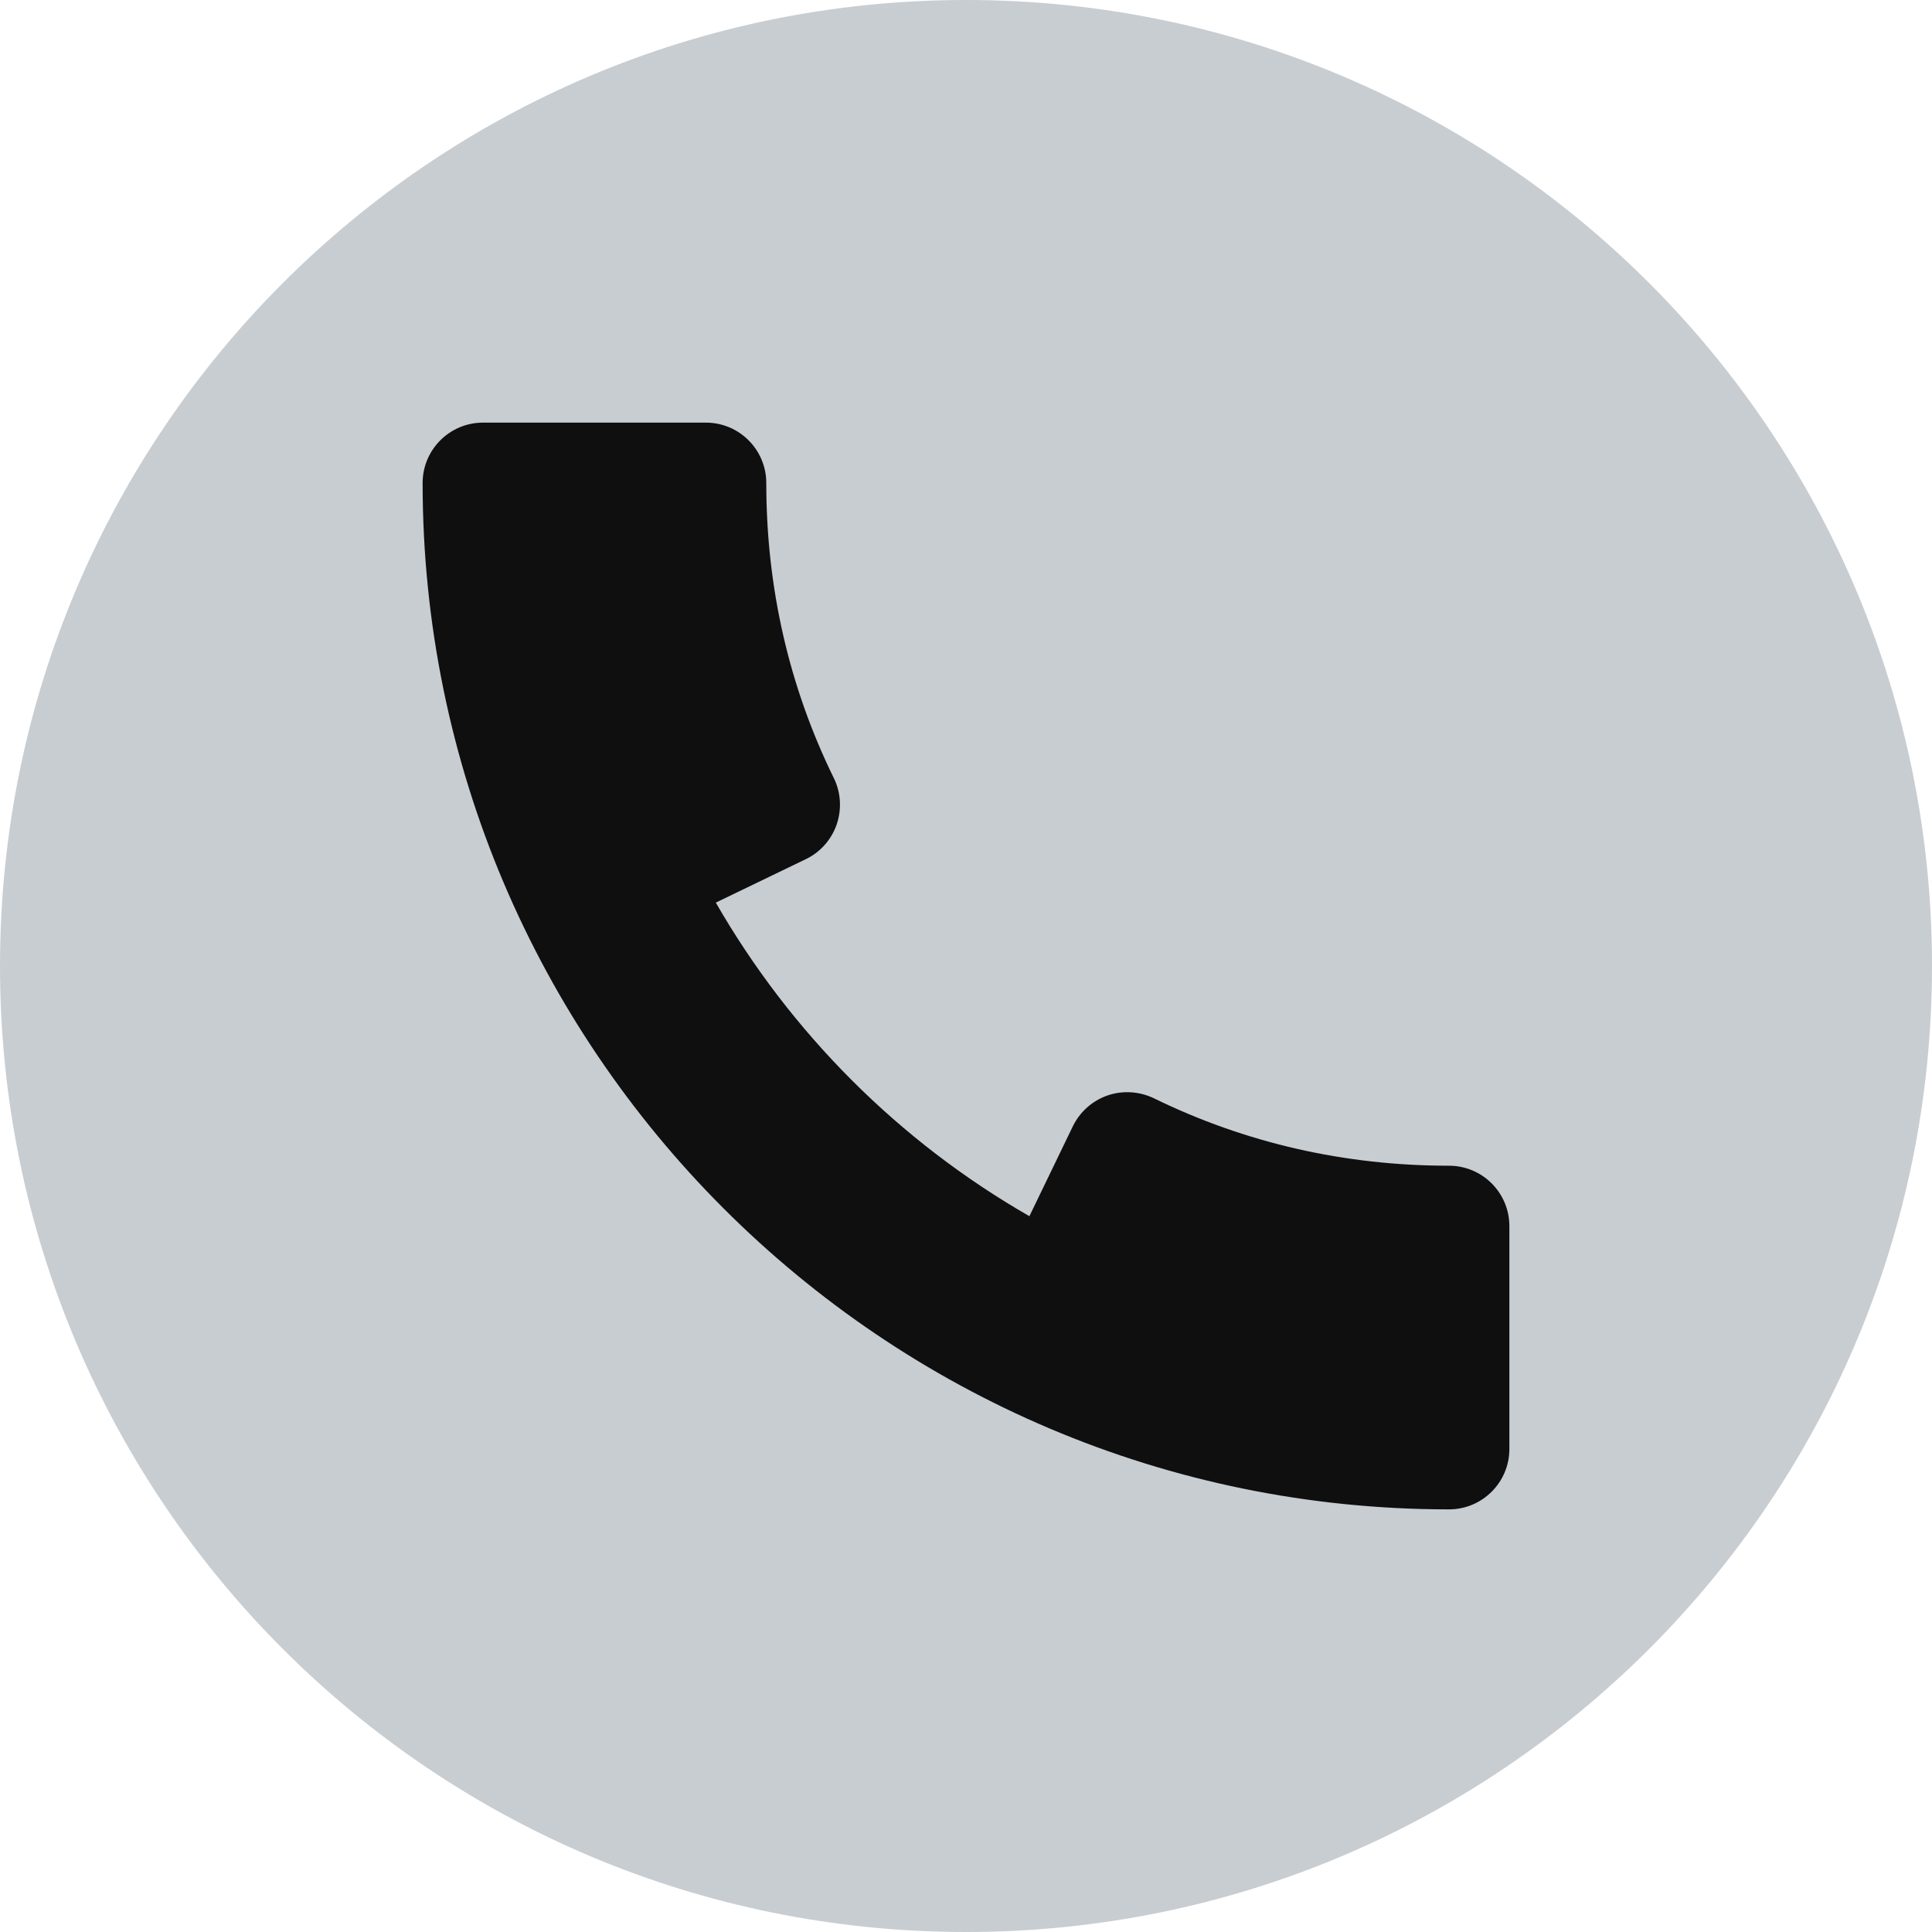
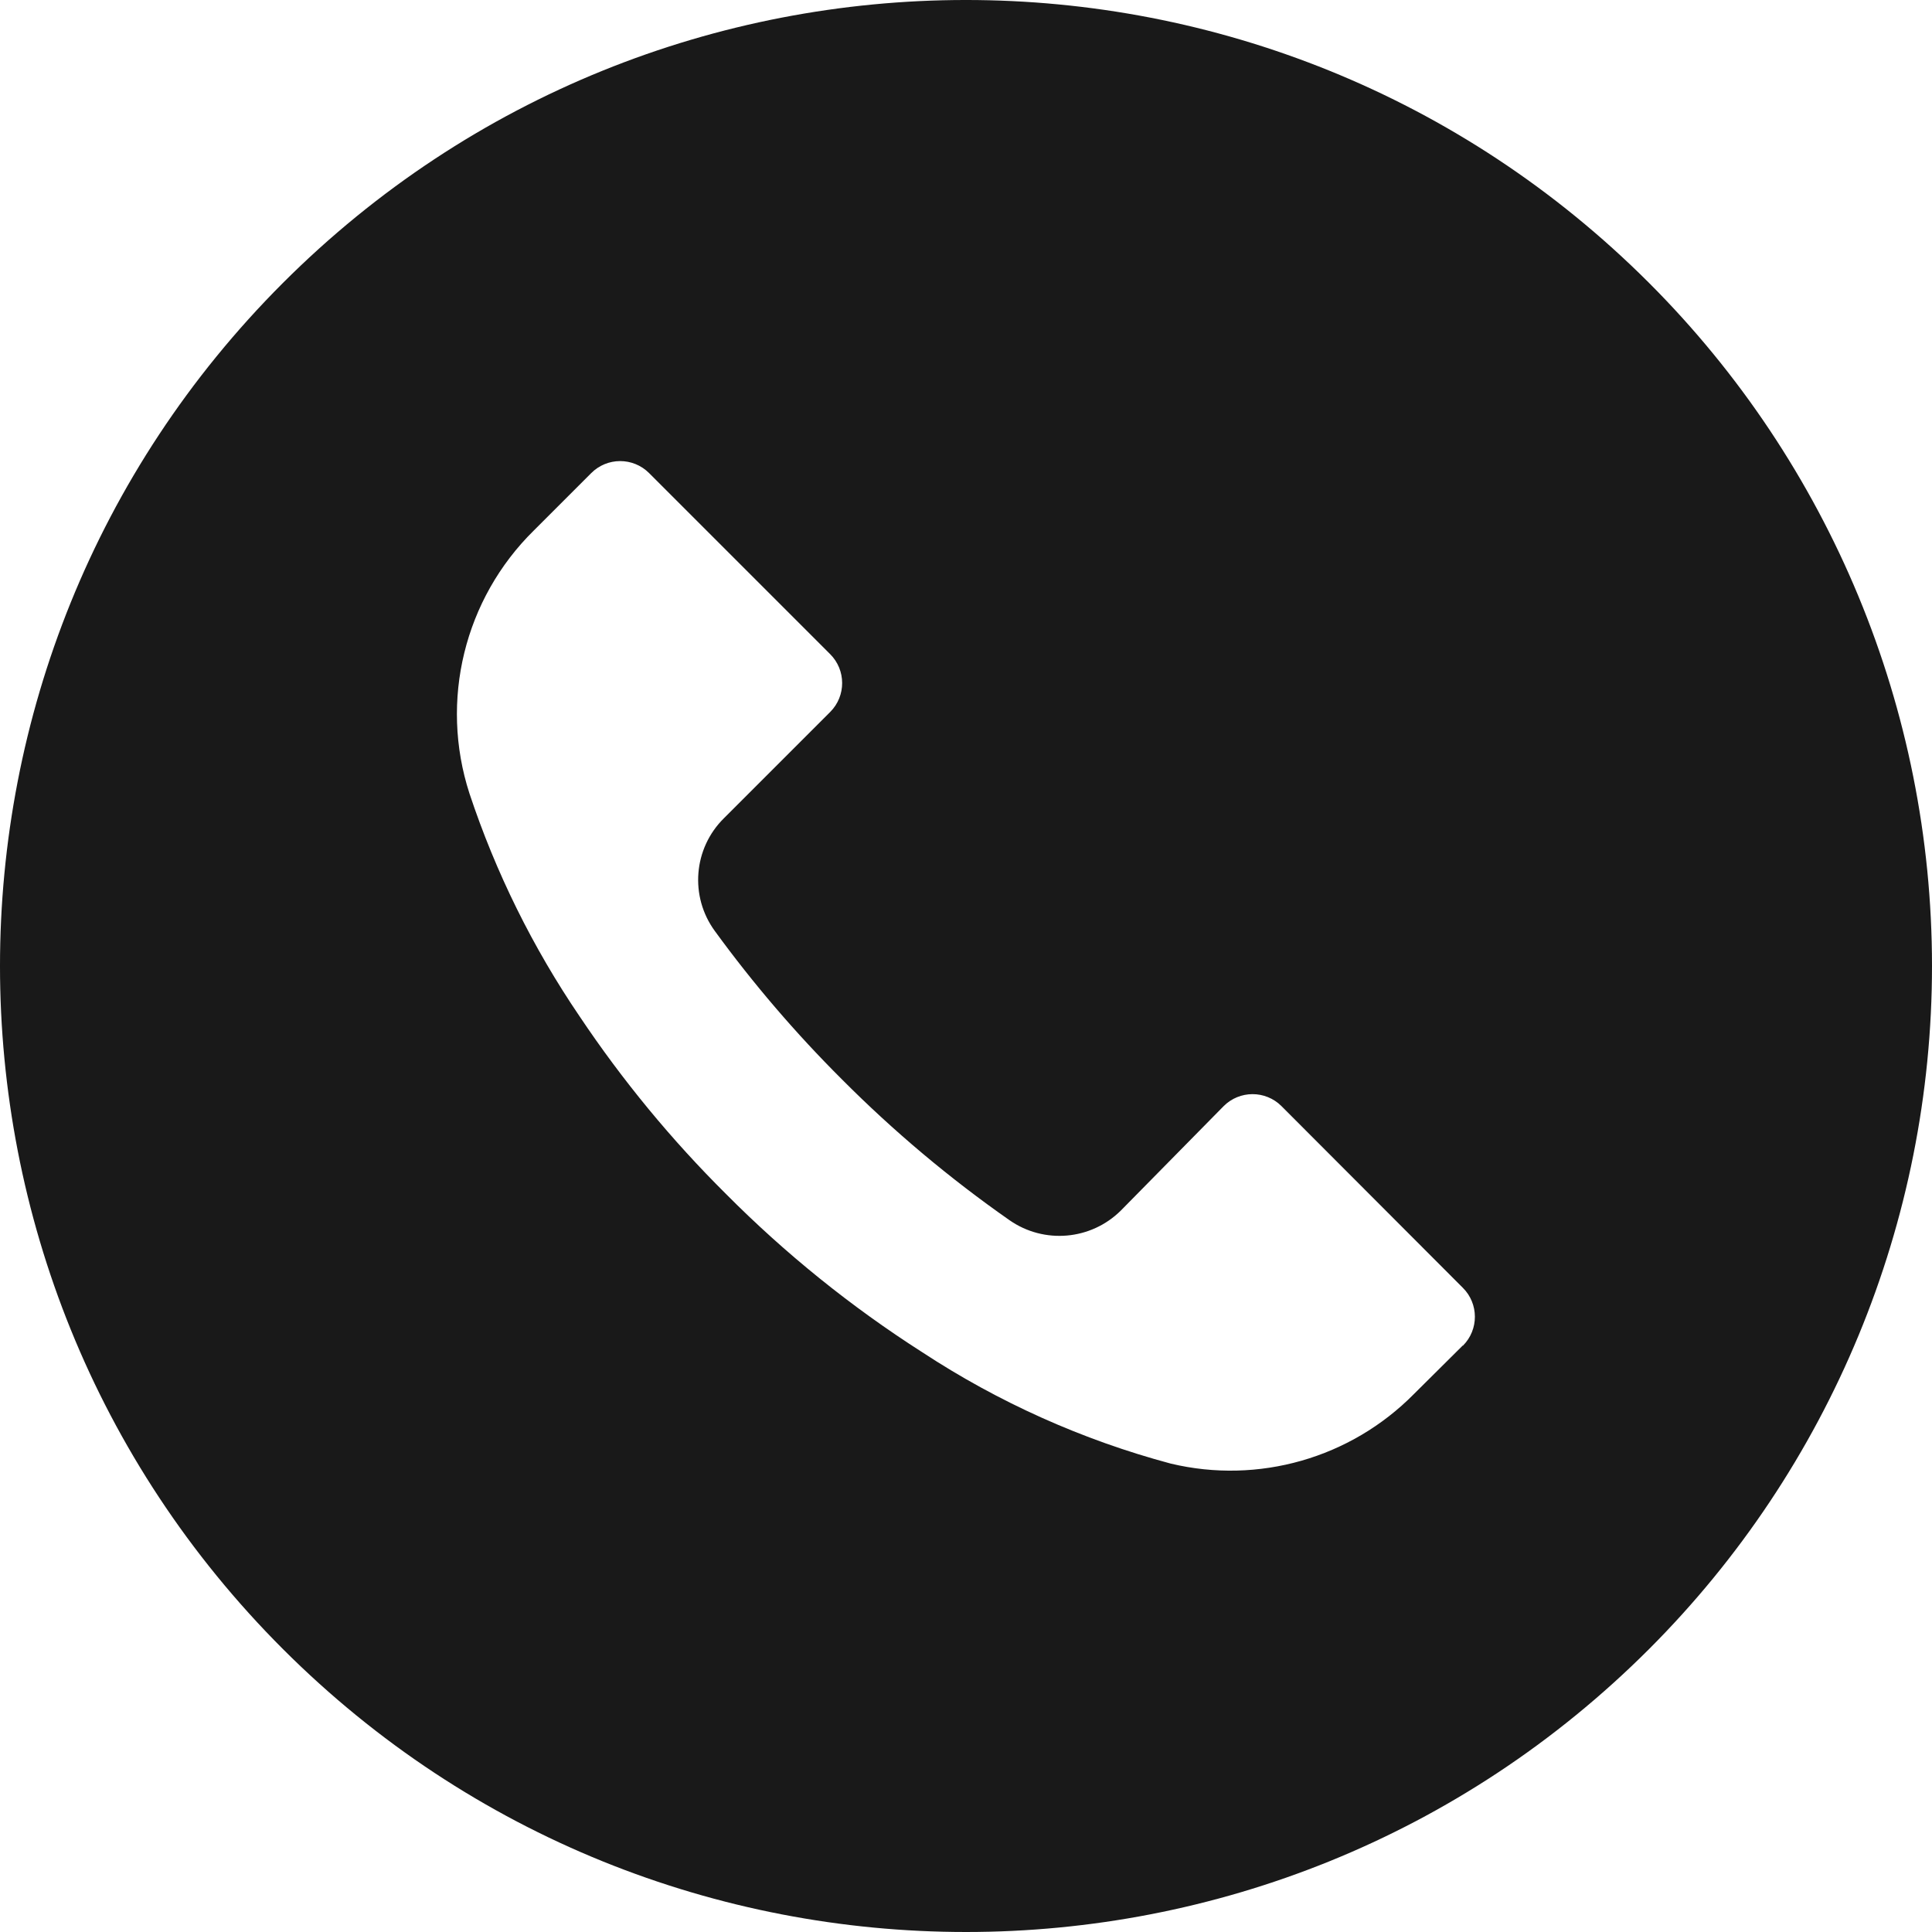
<svg xmlns="http://www.w3.org/2000/svg" version="1.1" width="512" height="512" x="0" y="0" viewBox="0 0 512 512" style="enable-background:new 0 0 512 512" xml:space="preserve" class="">
  <g>
-     <circle style="" cx="256" cy="256" r="256" fill="#c8cdd2" data-original="#2196f3" class="" />
-     <path style="" d="M384,308.928c-27.616,0-53.952-6.016-78.24-17.888c-3.808-1.824-8.224-2.112-12.256-0.736  c-4.032,1.408-7.328,4.352-9.184,8.16l-11.52,23.84c-34.56-19.84-63.232-48.544-83.104-83.104l23.872-11.52  c3.84-1.856,6.752-5.152,8.16-9.184c1.376-4.032,1.12-8.448-0.736-12.256c-11.904-24.256-17.92-50.592-17.92-78.24  c0-8.832-7.168-16-16-16H128c-8.832,0-16,7.168-16,16c0,149.984,122.016,272,272,272c8.832,0,16-7.168,16-16v-59.072  C400,316.096,392.832,308.928,384,308.928z" fill="#0f0f0f" data-original="#fafafa" class="" />
+     <g>
+       <g>
+         <path d="M436.992,74.953c-99.989-99.959-262.08-99.935-362.039,0.055s-99.935,262.08,0.055,362.039s262.08,99.935,362.039-0.055    c48.006-48.021,74.968-113.146,74.953-181.047C511.986,188.055,485.005,122.951,436.992,74.953z M387.703,356.605    c-0.011,0.011-0.022,0.023-0.034,0.034v-0.085l-12.971,12.885c-16.775,16.987-41.206,23.976-64.427,18.432    c-23.395-6.262-45.635-16.23-65.877-29.525c-18.806-12.019-36.234-26.069-51.968-41.899    c-14.477-14.371-27.483-30.151-38.827-47.104c-12.408-18.242-22.229-38.114-29.184-59.051    c-7.973-24.596-1.366-51.585,17.067-69.717l15.189-15.189c4.223-4.242,11.085-4.257,15.326-0.034    c0.011,0.011,0.023,0.022,0.034,0.034l47.957,47.957c4.242,4.223,4.257,11.085,0.034,15.326c-0.011,0.011-0.022,0.022-0.034,0.034    l-28.16,28.16c-8.08,7.992-9.096,20.692-2.389,29.867c10.185,13.978,21.456,27.131,33.707,39.339    c13.659,13.718,28.508,26.197,44.373,37.291c9.167,6.394,21.595,5.316,29.525-2.56l27.221-27.648    c4.223-4.242,11.085-4.257,15.326-0.034c0.011,0.011,0.022,0.022,0.034,0.034l48.043,48.128    C391.911,345.502,391.926,352.363,387.703,356.605z" fill="#191919" data-original="#000000" style="" class="" />
+       </g>
+     </g>
    <g>
</g>
    <g>
</g>
    <g>
</g>
    <g>
</g>
    <g>
</g>
    <g>
</g>
    <g>
</g>
    <g>
</g>
    <g>
</g>
    <g>
</g>
    <g>
</g>
    <g>
</g>
    <g>
</g>
    <g>
</g>
    <g>
</g>
  </g>
</svg>
